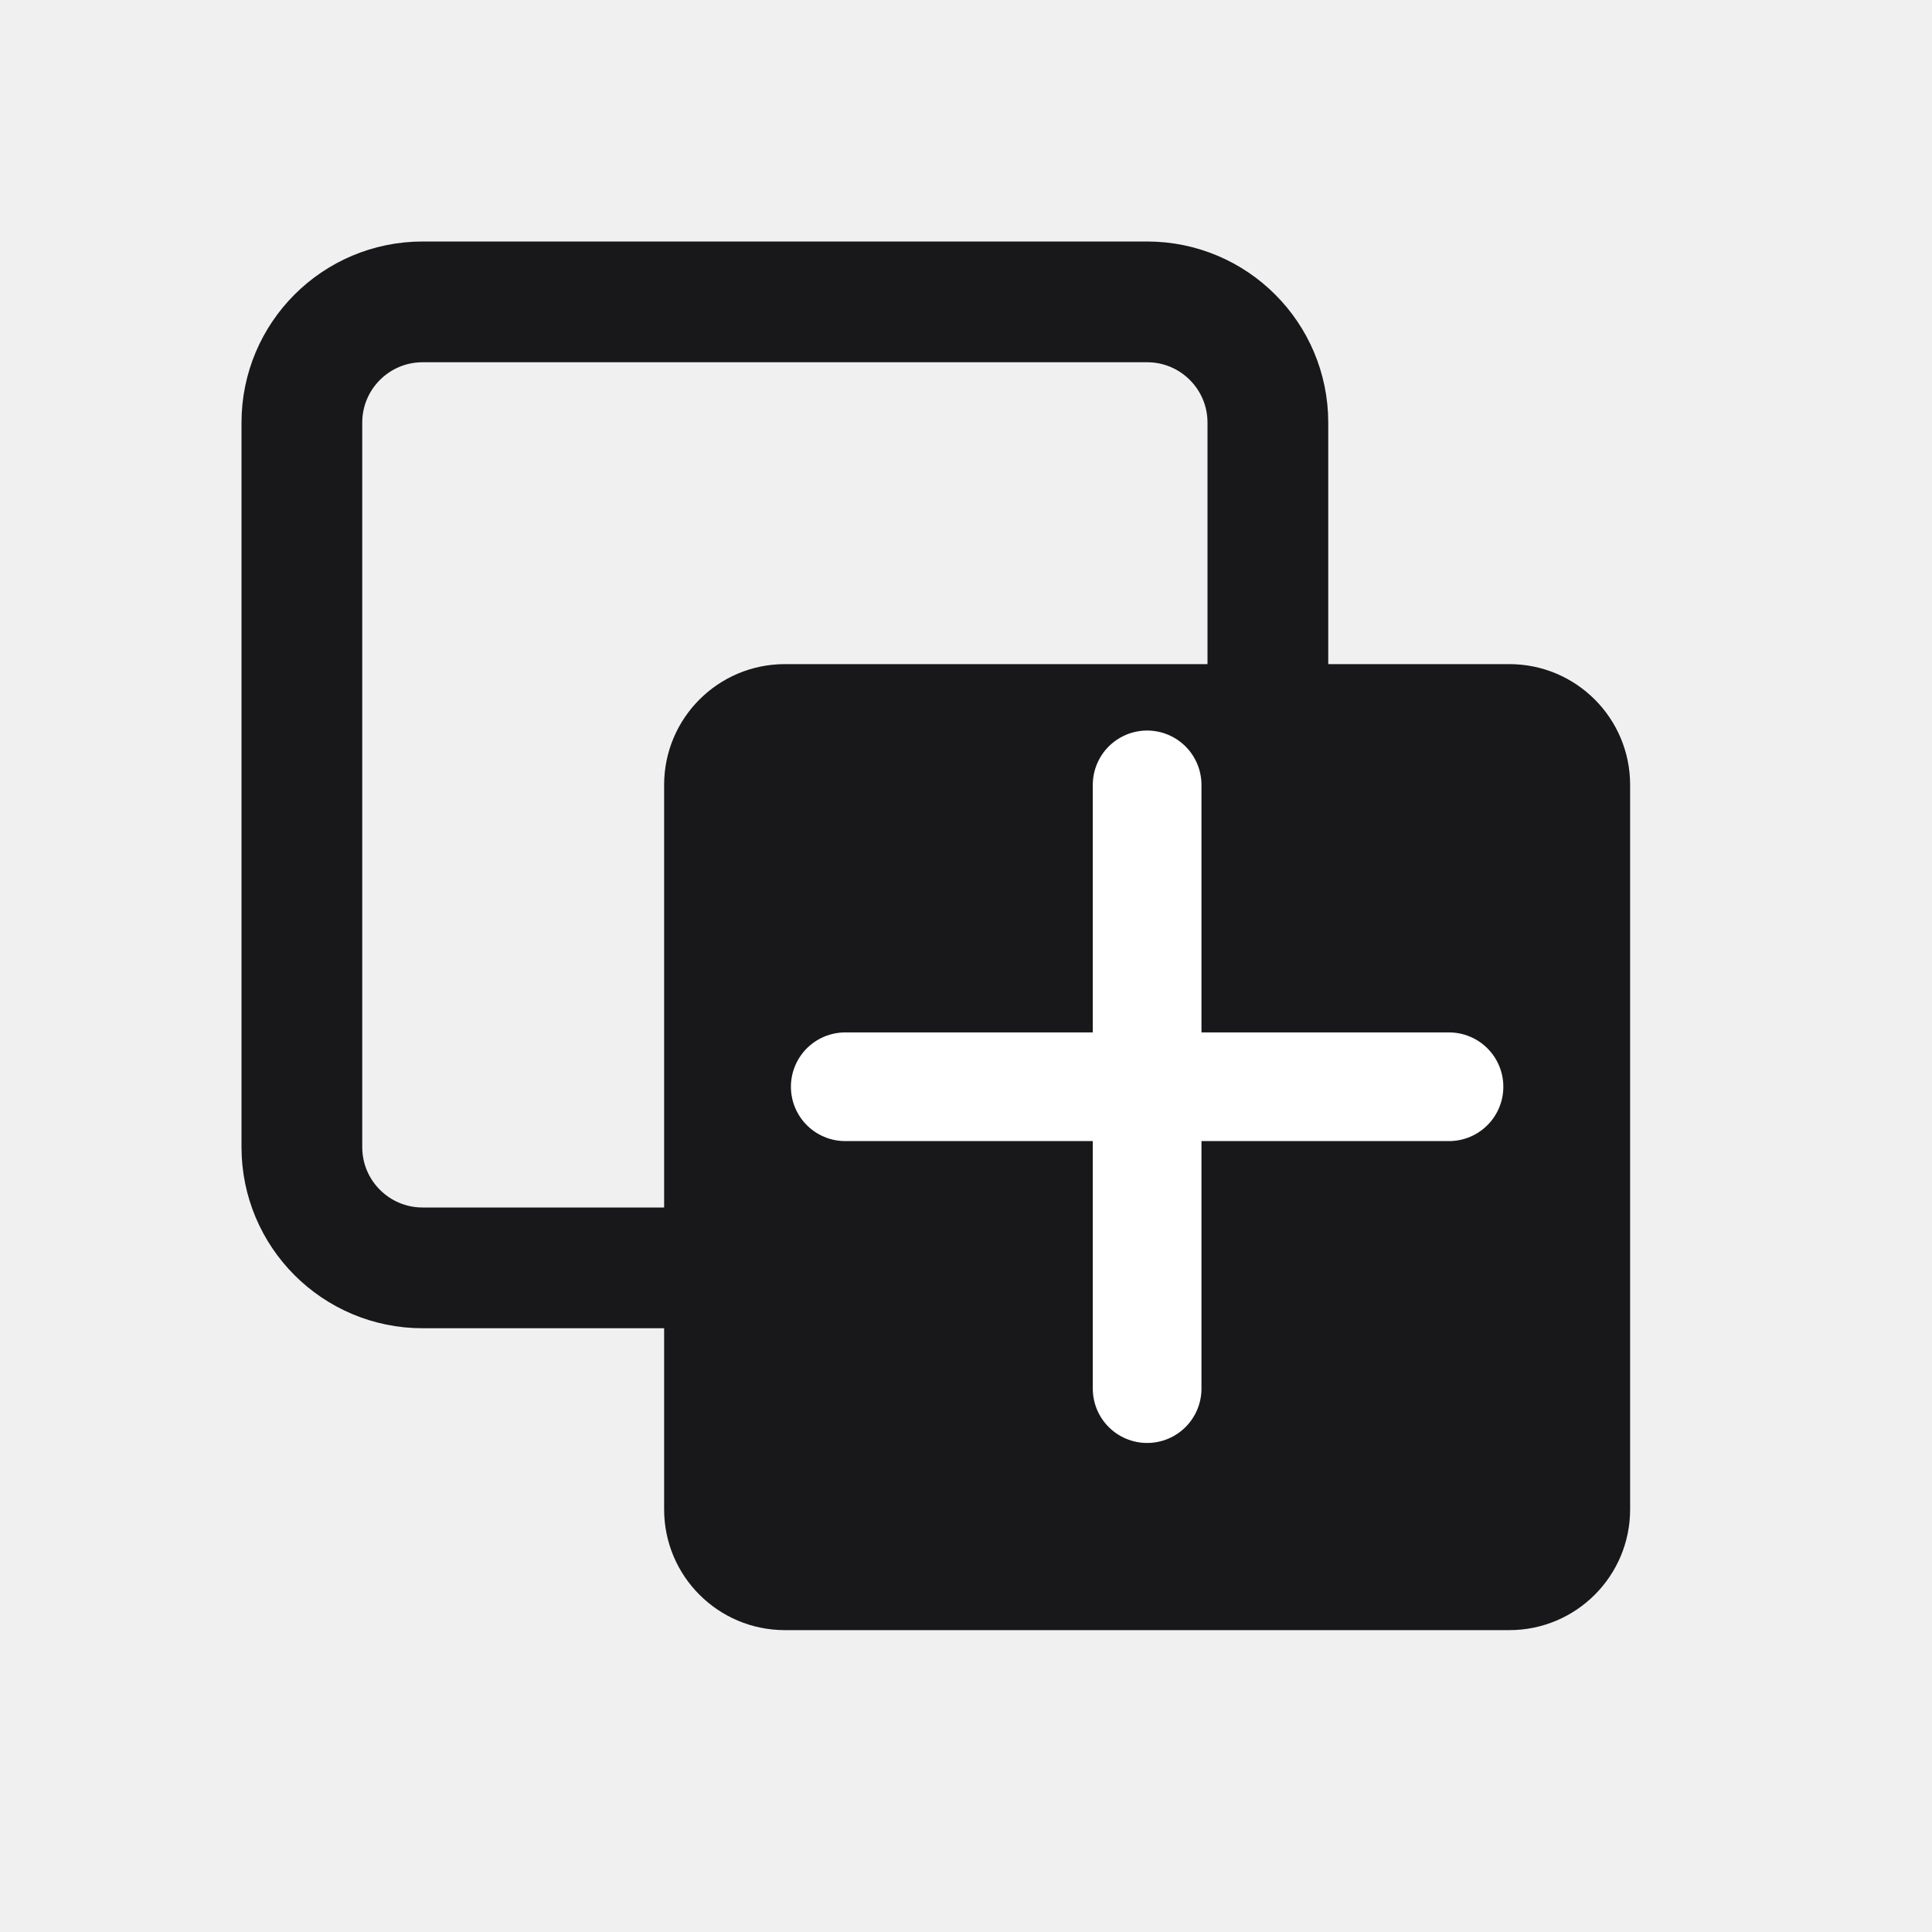
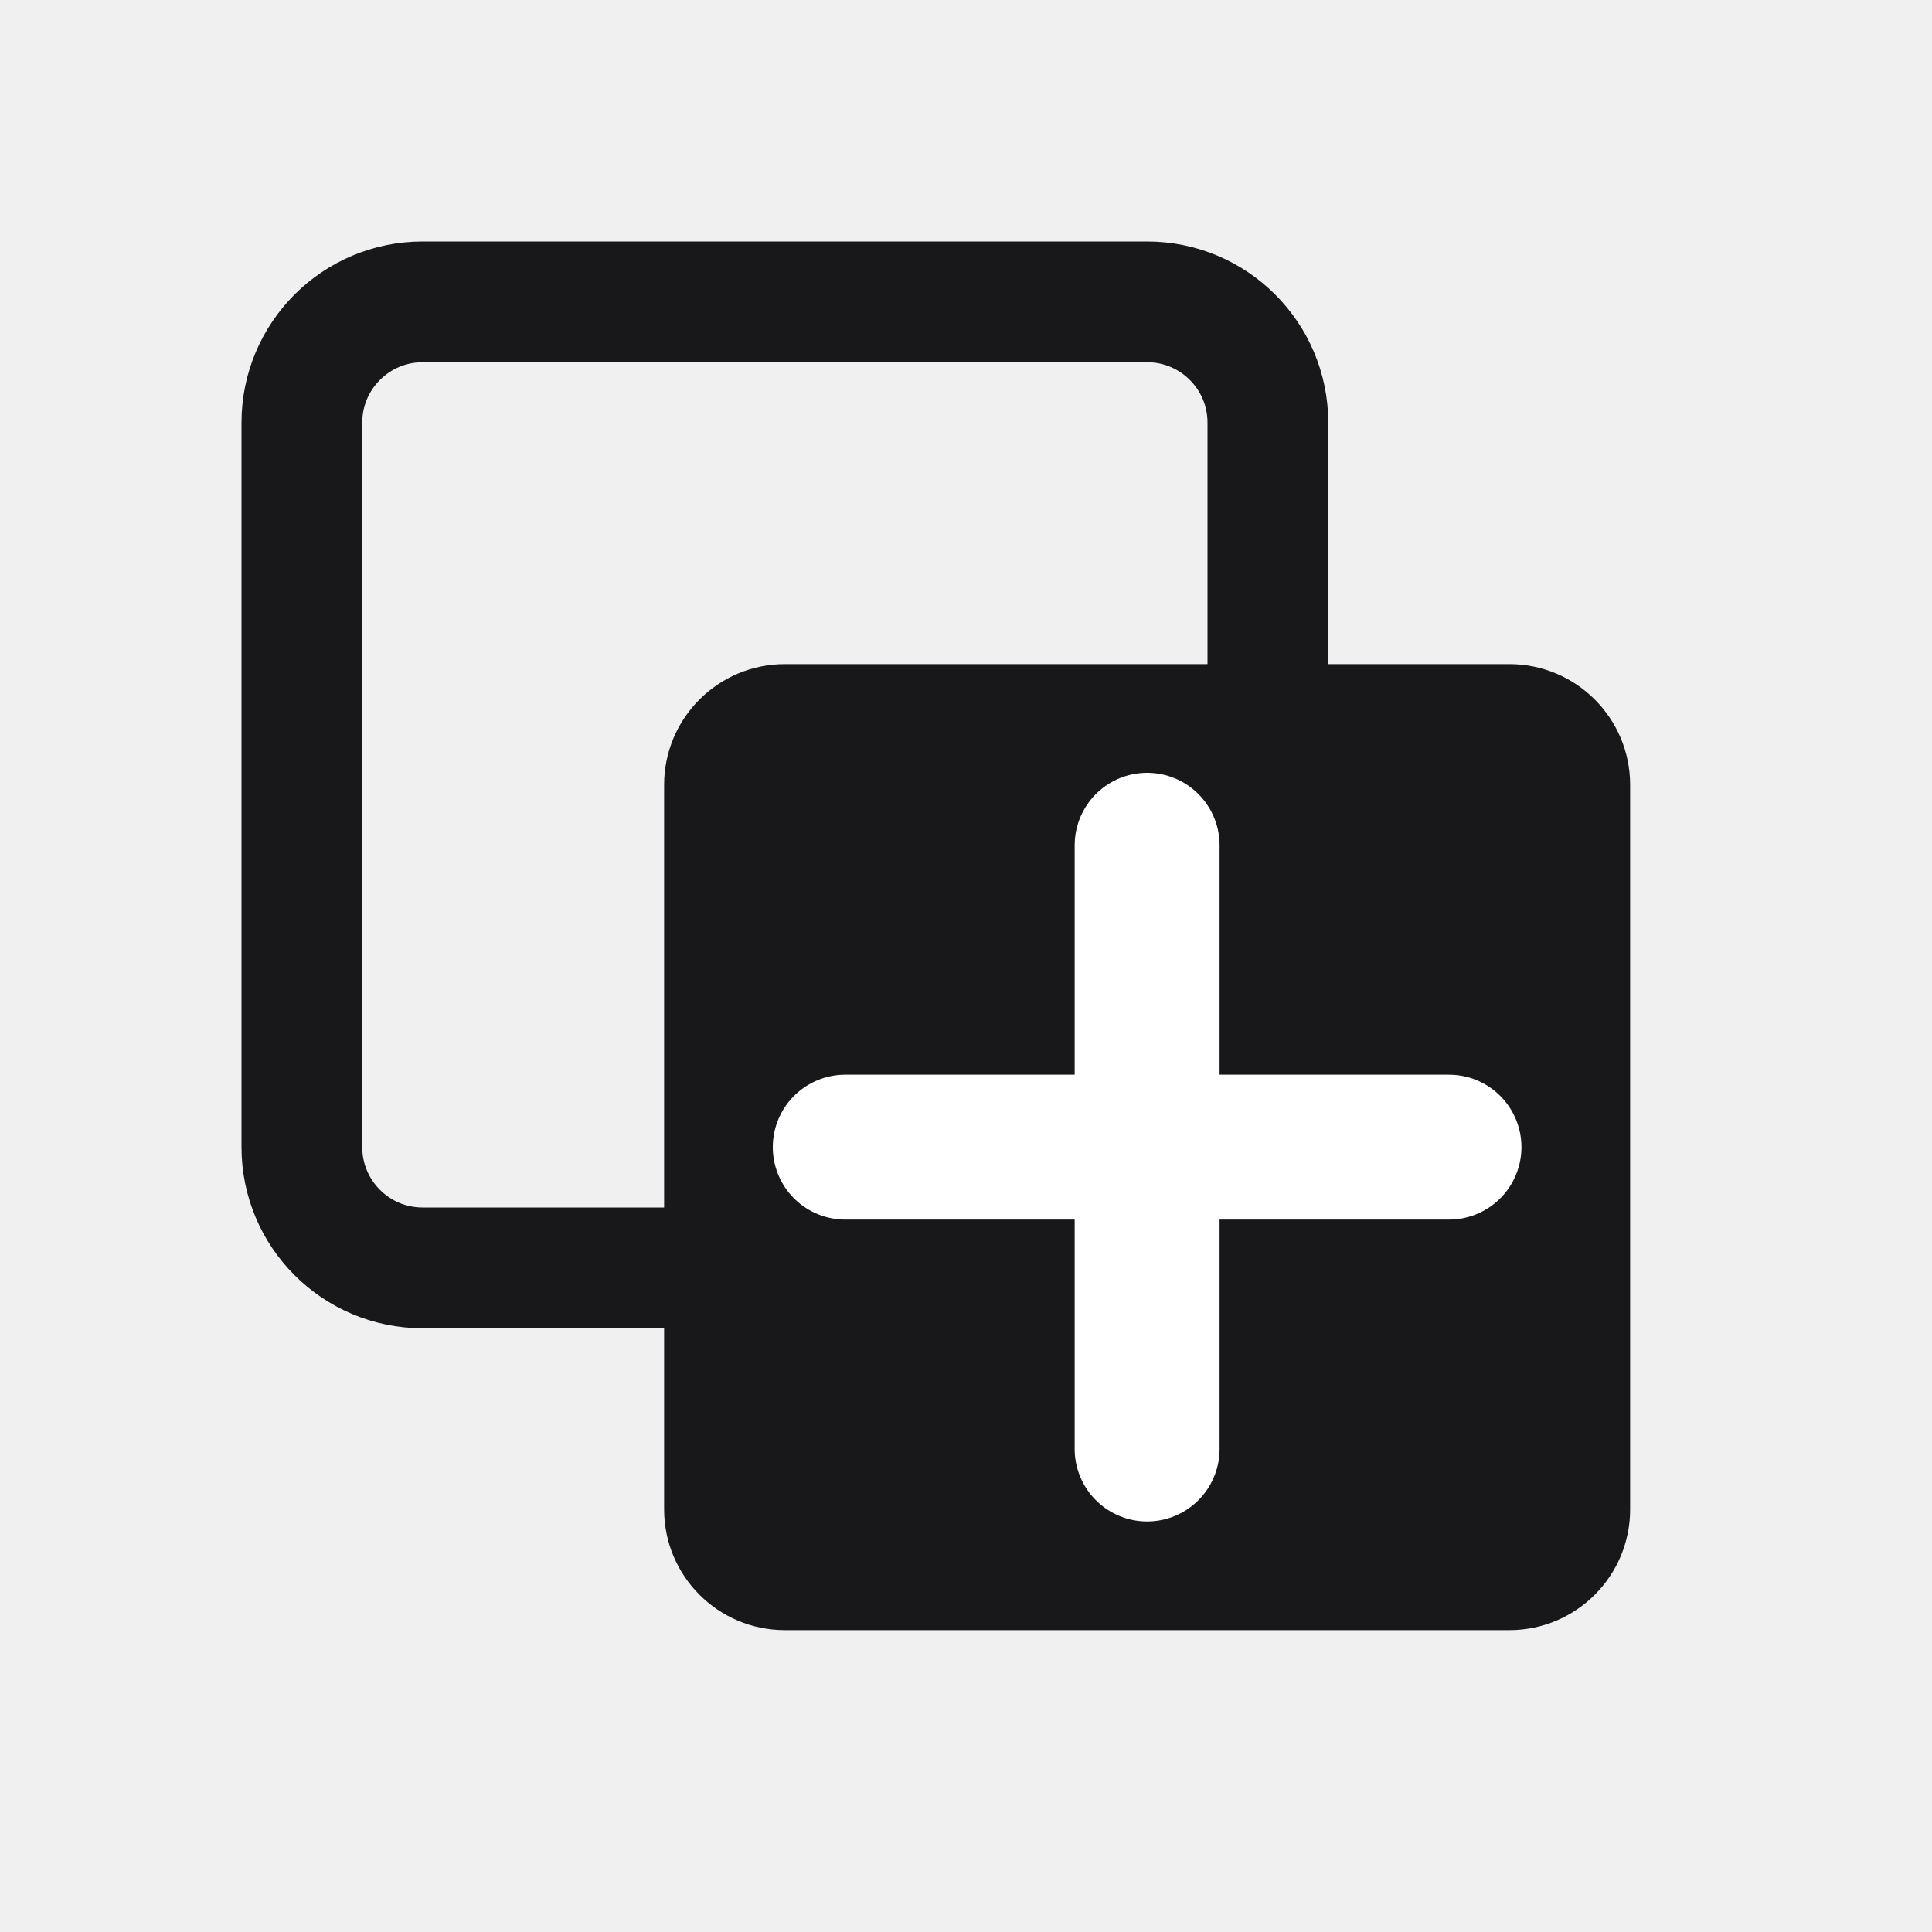
<svg xmlns="http://www.w3.org/2000/svg" viewBox="0 0 32 32" role="img" aria-labelledby="oss-O10-title" data-oss-project="O10" data-variant="monochrome">
  <g data-layer="q-frame">
    <rect x="5" y="5" width="16" height="16" rx="2" fill="none" stroke="#18181B" stroke-width="2" />
    <rect x="11" y="11" width="16" height="16" rx="2" fill="#18181B" />
  </g>
-   <g data-layer="product-route" fill="none" stroke="#FFFFFF" stroke-width="1.8" stroke-linecap="round" stroke-linejoin="round">
-     <path d="M19 13V23" />
-     <path d="M14 18H24" />
+   <g data-layer="product-route" fill="none" stroke="#FFFFFF" stroke-width="2.4" stroke-linecap="round" stroke-linejoin="round">
+     <path d="M19 14V24" />
+     <path d="M14 19H24" />
  </g>
</svg>
